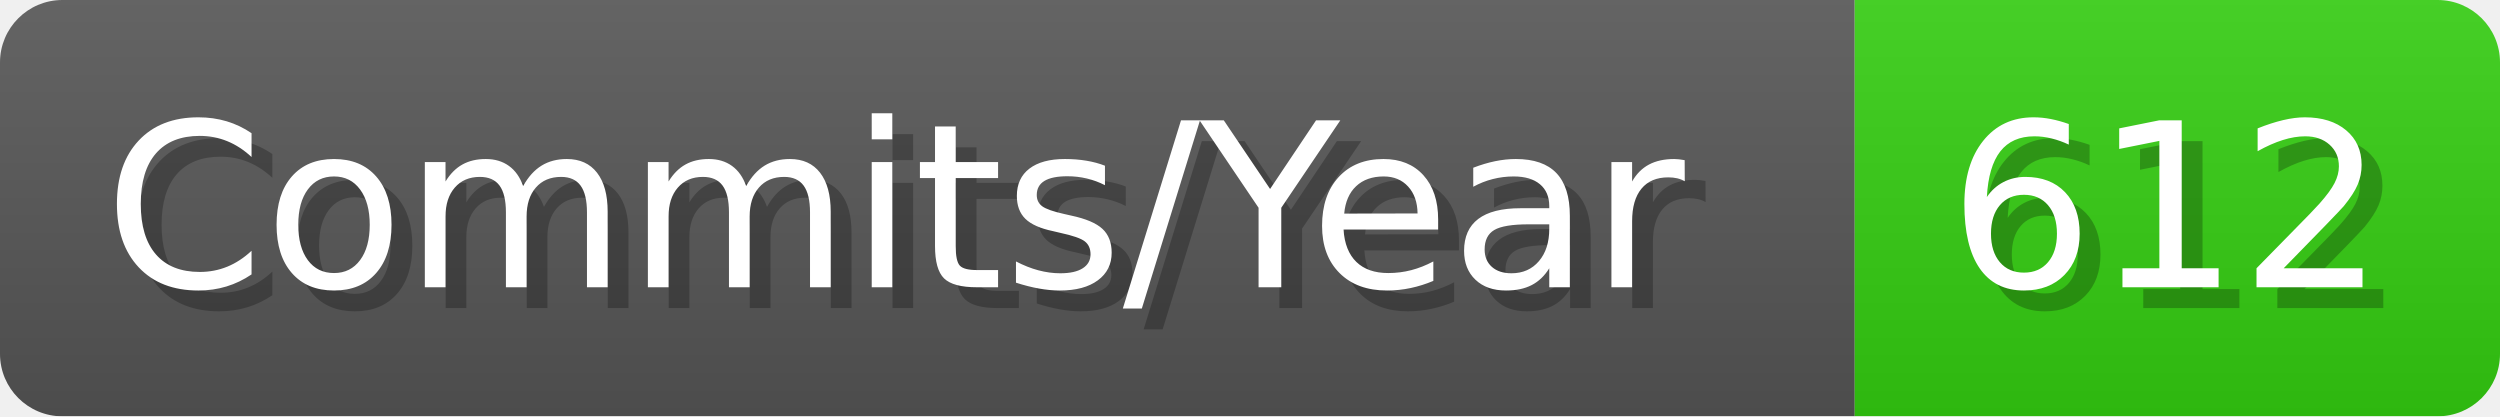
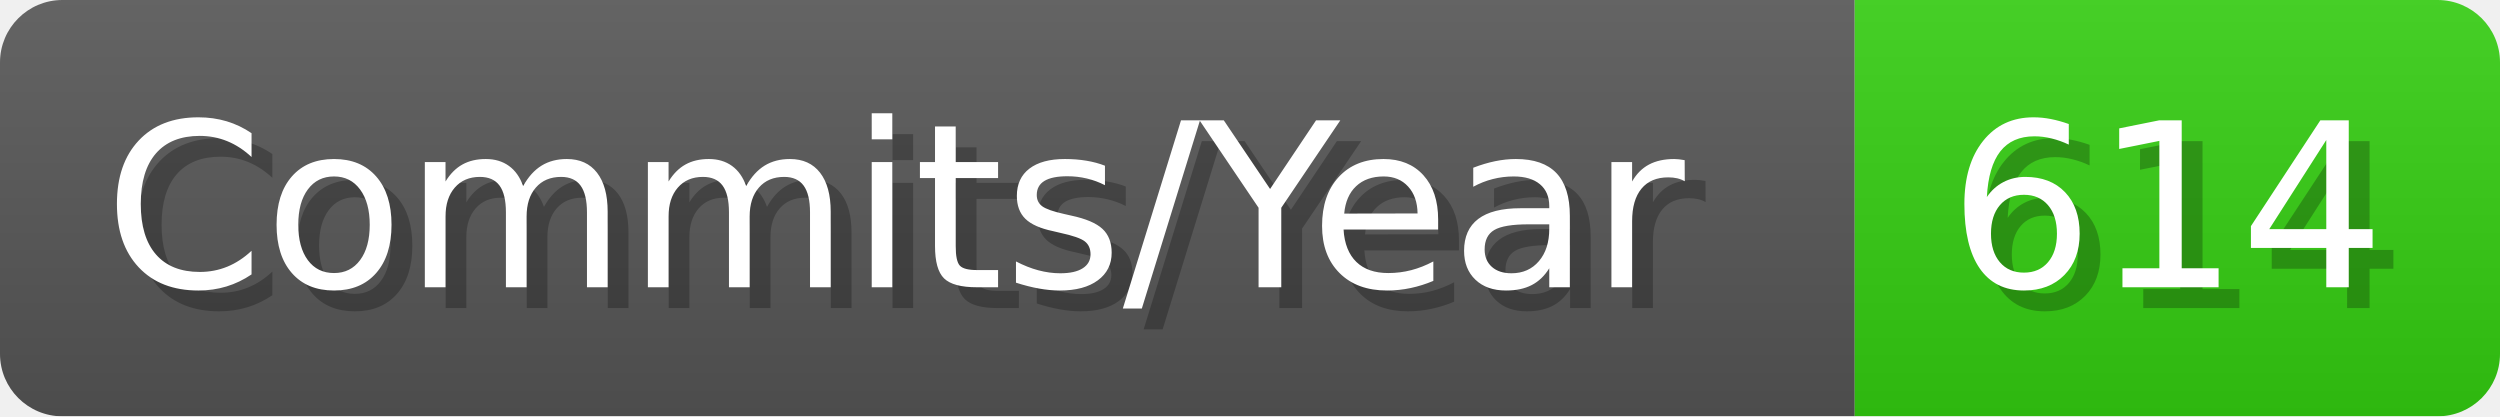
- <svg xmlns="http://www.w3.org/2000/svg" width="120.1" height="20" viewBox="0 0 1201 200" role="img" aria-label="Commits/Year: 612">
+ <svg xmlns="http://www.w3.org/2000/svg" width="120.1" height="20" viewBox="0 0 1201 200" role="img" aria-label="Commits/Year: 614">
  <linearGradient id="aUPdi" x2="0" y2="100%">
    <stop offset="0" stop-opacity=".1" stop-color="#EEE" />
    <stop offset="1" stop-opacity=".1" />
  </linearGradient>
  <mask id="WfAiQ">
    <rect width="1201" height="200" rx="30" fill="#FFF" />
  </mask>
  <g mask="url(#WfAiQ)">
    <rect width="891" height="200" fill="#555" />
    <rect width="310" height="200" fill="#3C1" x="891" />
    <rect width="1201" height="200" fill="url(#aUPdi)" />
  </g>
  <g aria-hidden="true" fill="#fff" text-anchor="start" font-family="Verdana,DejaVu Sans,sans-serif" font-size="110">
    <text x="60" y="148" textLength="791" fill="#000" opacity="0.25">Commits/Year</text>
    <text x="50" y="138" textLength="791">Commits/Year</text>
-     <text x="946" y="148" textLength="210" fill="#000" opacity="0.25">612</text>
-     <text x="936" y="138" textLength="210">612</text>
+     <text x="946" y="148" textLength="210" fill="#000" opacity="0.25">614</text>
+     <text x="936" y="138" textLength="210">614</text>
  </g>
</svg>
